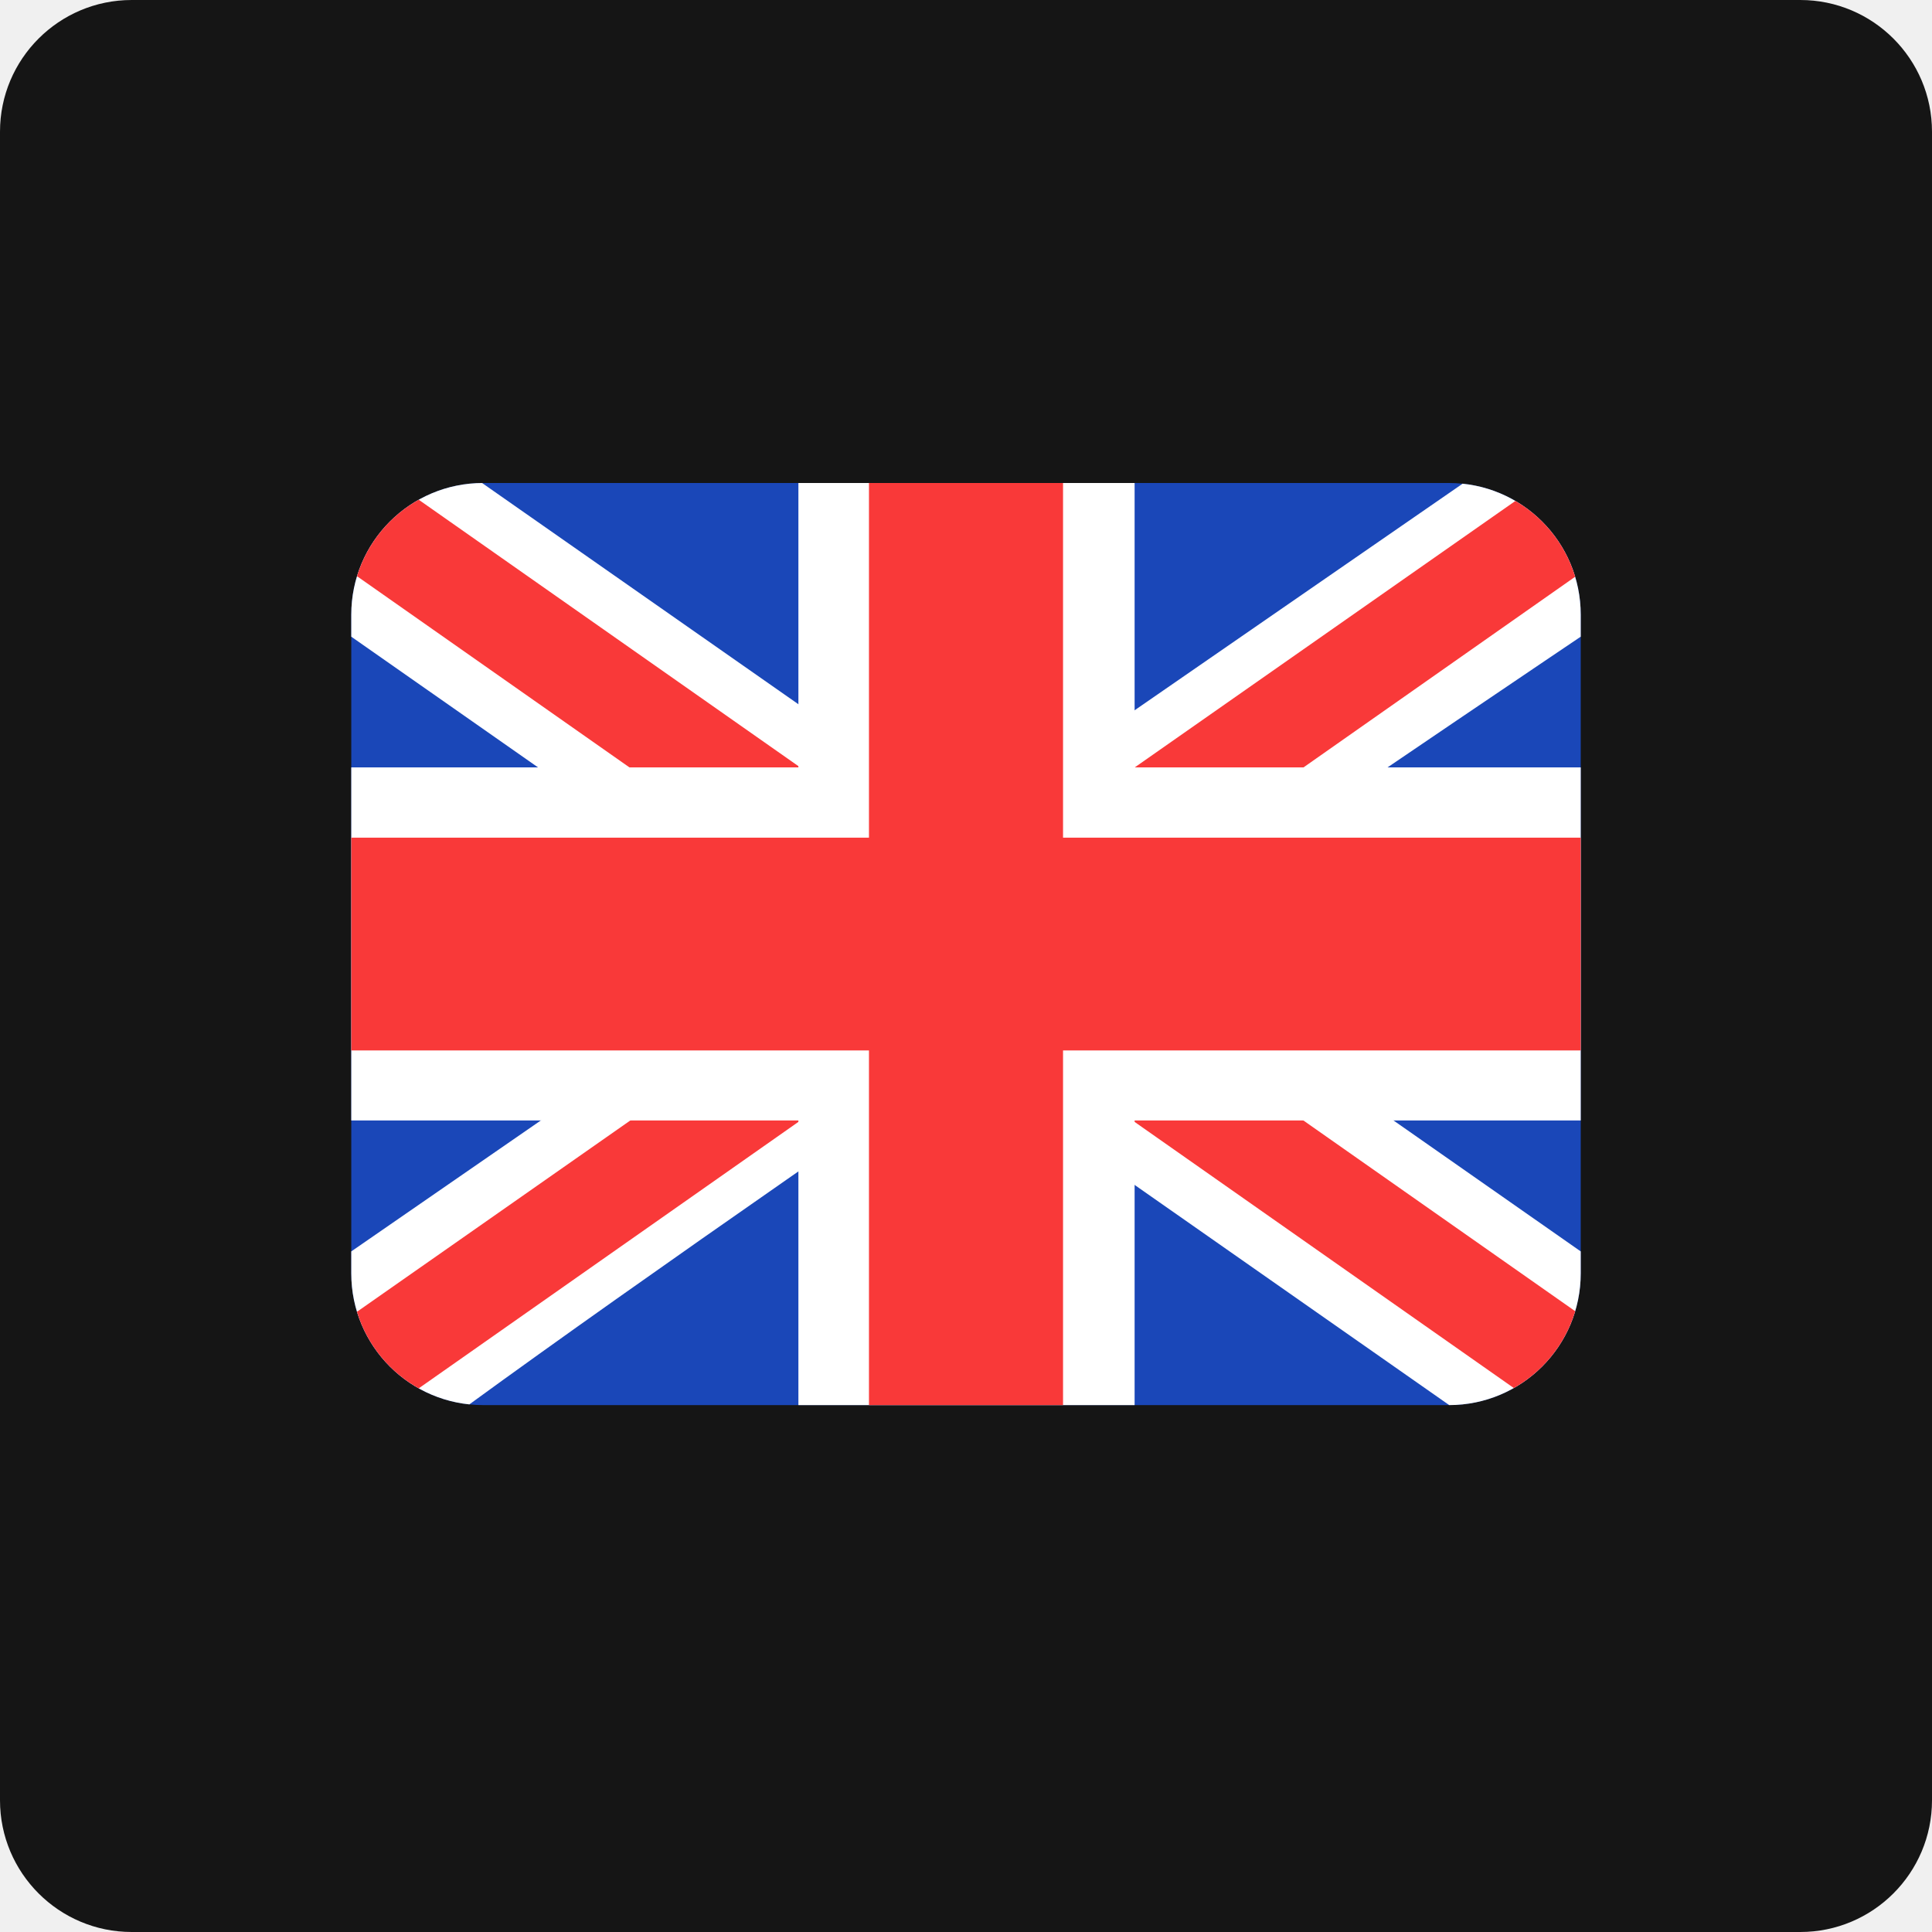
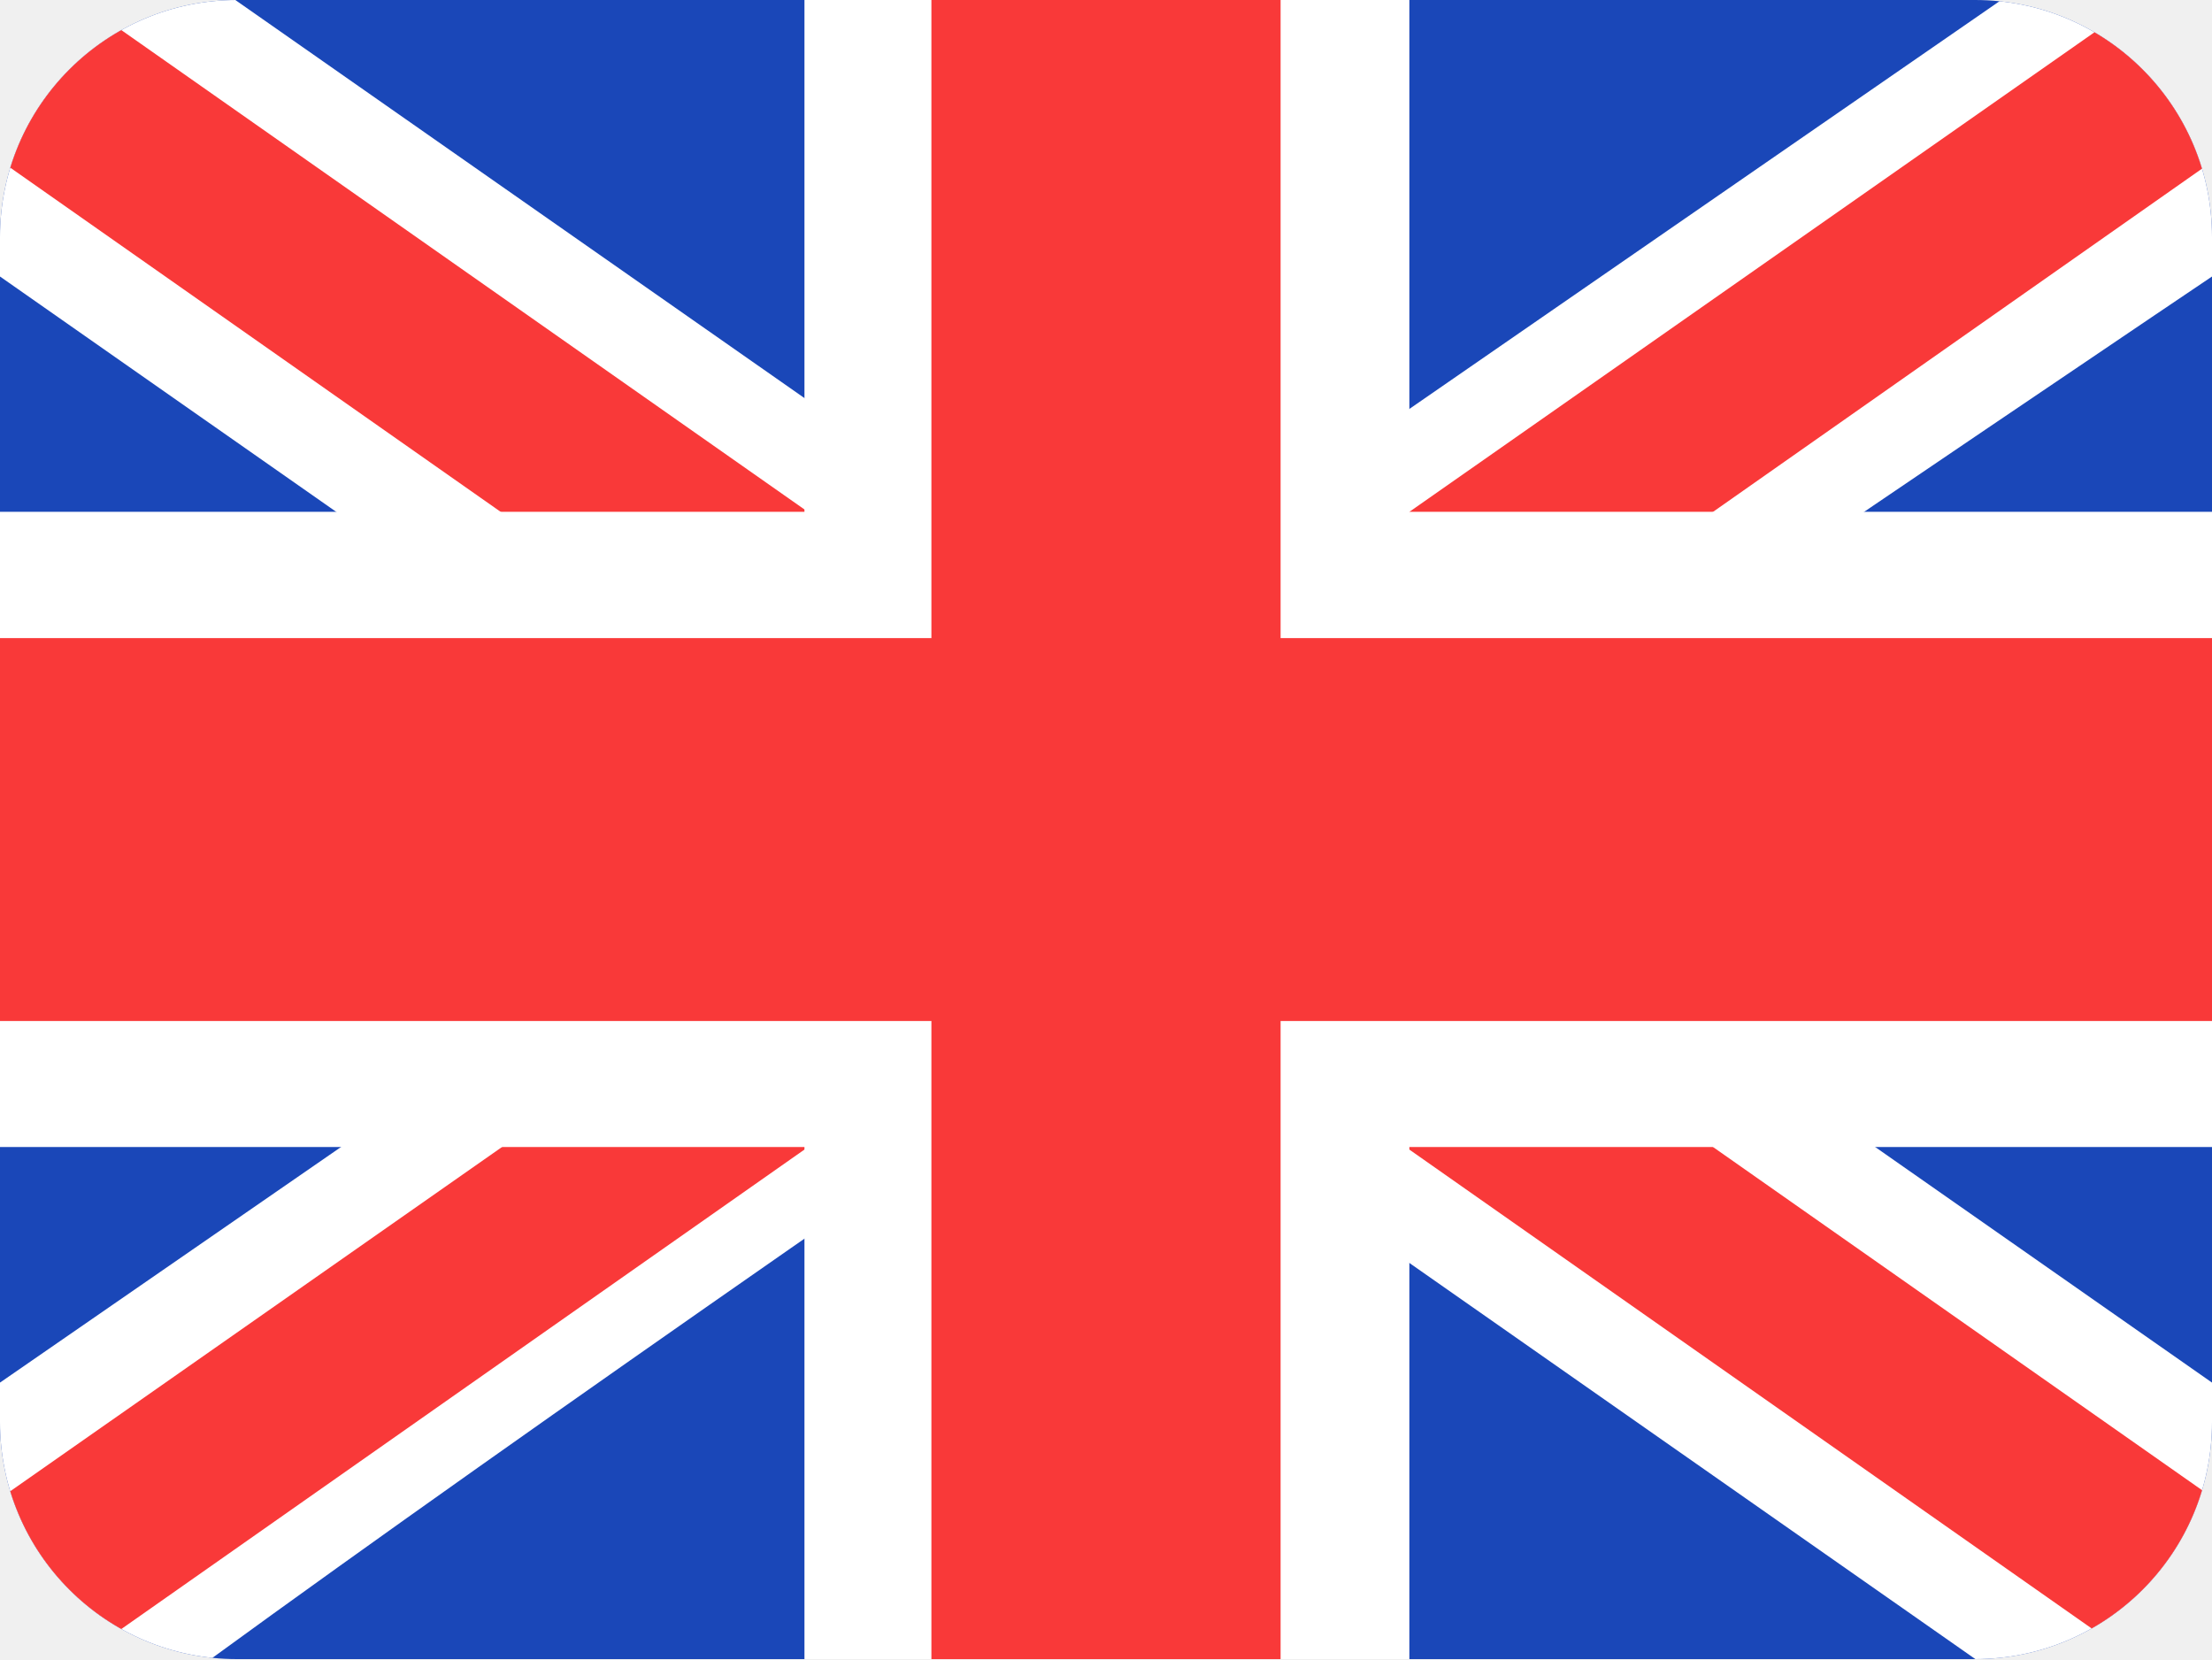
- <svg xmlns="http://www.w3.org/2000/svg" width="44" height="44" viewBox="0 0 44 44" fill="none">
-   <rect width="44" height="44" rx="3" fill="#151515" />
-   <g clip-path="url(#clip0_748_50)">
-     <rect x="8" y="11" width="28" height="21" rx="3" fill="#1A47B8" />
-     <path fill-rule="evenodd" clip-rule="evenodd" d="M10.979 11H8V14.5L33.005 32H36V28.5L10.979 11Z" fill="white" />
-     <path d="M8.993 11L36 29.95V32H35.03L8 13.031V11H8.993Z" fill="#F93939" />
-     <path fill-rule="evenodd" clip-rule="evenodd" d="M33.333 11H36V14.5C36 14.5 18.68 26.159 10.667 32H8V28.5L33.333 11Z" fill="white" />
-     <path d="M36 11H35.096L8 29.966V32H8.993L36 13.046V11Z" fill="#F93939" />
-     <path fill-rule="evenodd" clip-rule="evenodd" d="M18.183 11H25.84V17.477H36V25.518H25.84V32H18.183V25.518H8V17.477H18.183V11Z" fill="white" />
-     <path fill-rule="evenodd" clip-rule="evenodd" d="M19.79 11H24.21V19.077H36V23.923H24.21V32H19.79V23.923H8V19.077H19.79V11Z" fill="#F93939" />
+ <svg xmlns="http://www.w3.org/2000/svg" width="28" height="21" viewBox="0 0 28 21" fill="none">
+   <g clip-path="url(#clip0_236_12200)">
+     <rect width="28" height="21" rx="3" fill="#1A47B8" />
+     <path fill-rule="evenodd" clip-rule="evenodd" d="M2.979 0H0V3.5L25.005 21H28V17.5L2.979 0Z" fill="white" />
+     <path d="M0.993 0L28 18.95V21H27.03L0 2.031V0H0.993Z" fill="#F93939" />
+     <path fill-rule="evenodd" clip-rule="evenodd" d="M25.333 0H28V3.5C28 3.5 10.68 15.159 2.667 21H0V17.5L25.333 0Z" fill="white" />
+     <path d="M28 0H27.096L0 18.966V21H0.993L28 2.046V0Z" fill="#F93939" />
+     <path fill-rule="evenodd" clip-rule="evenodd" d="M10.183 0H17.84V6.478H28V14.518H17.84V21H10.183V14.518H0V6.478H10.183V0Z" fill="white" />
+     <path fill-rule="evenodd" clip-rule="evenodd" d="M11.79 0H16.21V8.077H28V12.923H16.21V21H11.79V12.923H0V8.077H11.79V0Z" fill="#F93939" />
  </g>
  <defs>
-     <clipPath id="clip0_748_50">
-       <rect x="8" y="11" width="28" height="21" rx="3" fill="white" />
+     <clipPath id="clip0_236_12200">
+       <rect width="28" height="21" rx="3" fill="white" />
    </clipPath>
  </defs>
</svg>
